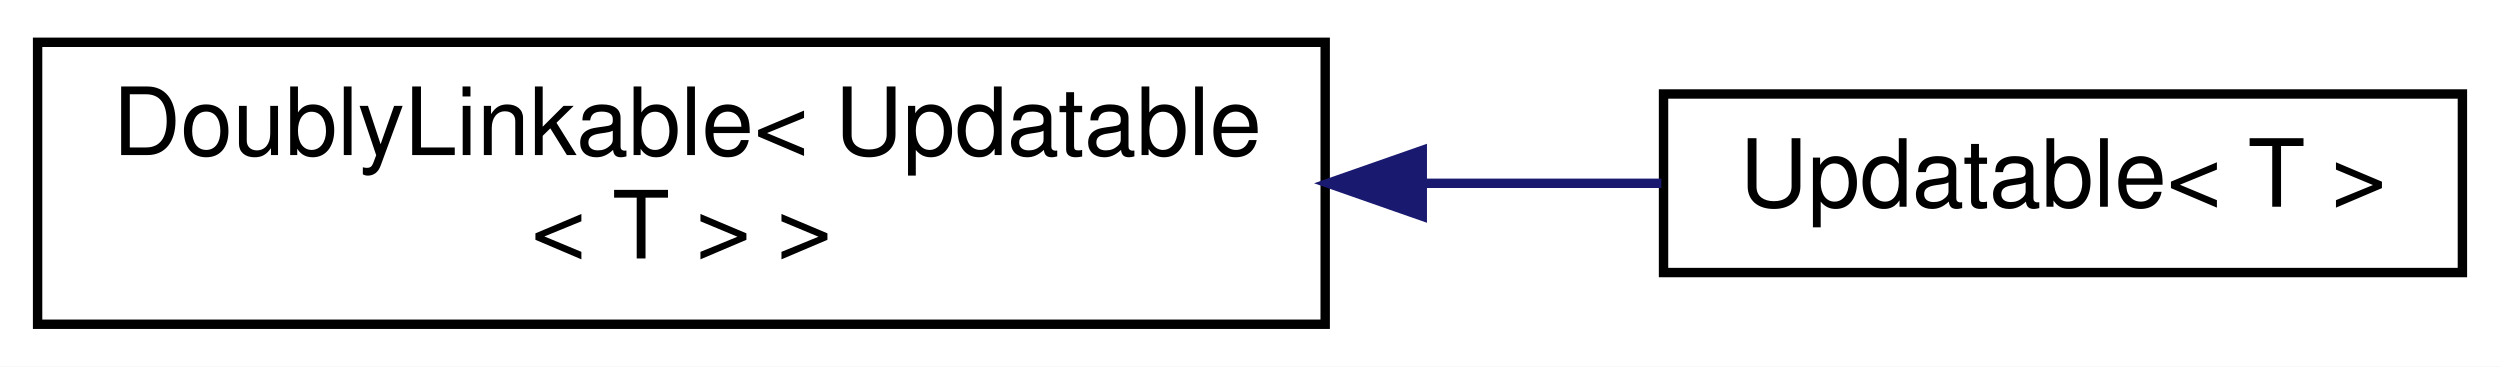
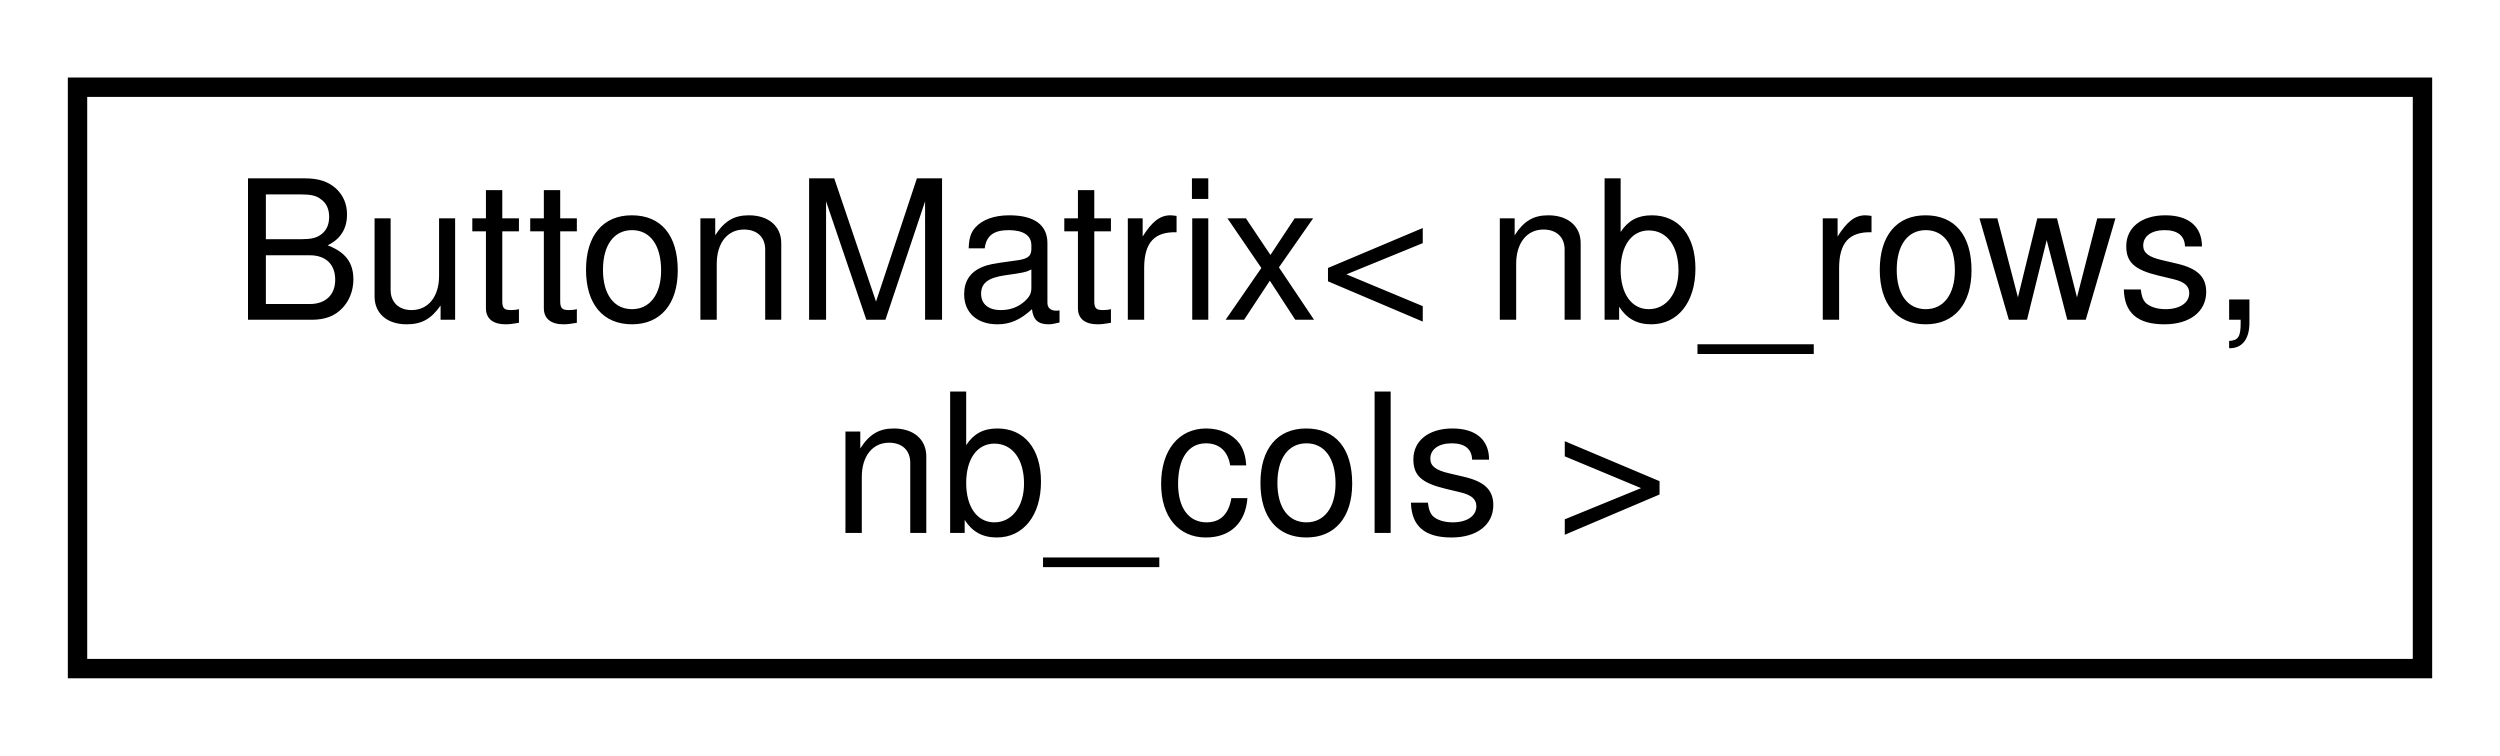
- <svg xmlns="http://www.w3.org/2000/svg" xmlns:xlink="http://www.w3.org/1999/xlink" width="266pt" height="39pt" viewBox="0.00 0.00 266.00 39.00">
+ <svg xmlns="http://www.w3.org/2000/svg" xmlns:xlink="http://www.w3.org/1999/xlink" width="129pt" height="39pt" viewBox="0.00 0.00 129.00 39.00">
  <g id="graph0" class="graph" transform="scale(1 1) rotate(0) translate(4 35)">
-     <polygon fill="white" stroke="none" points="-4,4 -4,-35 262,-35 262,4 -4,4" />
+     <polygon fill="white" stroke="none" points="-4,4 -4,-35 125,-35 125,4 -4,4" />
    <g id="node1" class="node">
      <g id="a_node1">
-         <a xlink:href="d4/d23/classDoublyLinkable.html" target="_top" xlink:title=" ">
-           <polygon fill="white" stroke="black" points="0,-0.5 0,-30.5 137,-30.5 137,-0.5 0,-0.5" />
-           <text text-anchor="start" x="8" y="-18.5" font-family="Helvetica,sans-Serif" font-size="10.00">DoublyLinkable&lt; Updatable</text>
-           <text text-anchor="middle" x="68.5" y="-7.5" font-family="Helvetica,sans-Serif" font-size="10.00">&lt; T &gt; &gt;</text>
+         <a xlink:href="d8/d6c/classButtonMatrix.html" target="_top" xlink:title="A class that reads the states of a button matrix.">
+           <polygon fill="white" stroke="black" points="-7.10543e-15,-0.5 -7.10543e-15,-30.5 121,-30.5 121,-0.5 -7.10543e-15,-0.5" />
+           <text text-anchor="start" x="8" y="-18.5" font-family="Helvetica,sans-Serif" font-size="10.00">ButtonMatrix&lt; nb_rows,</text>
+           <text text-anchor="middle" x="60.5" y="-7.5" font-family="Helvetica,sans-Serif" font-size="10.00"> nb_cols &gt;</text>
        </a>
      </g>
    </g>
-     <g id="node2" class="node">
-       <g id="a_node2">
-         <a xlink:href="d5/de0/classUpdatable.html" target="_top" xlink:title="A super class for object that have to be updated regularly.">
-           <polygon fill="white" stroke="black" points="173,-6 173,-25 258,-25 258,-6 173,-6" />
-           <text text-anchor="middle" x="215.5" y="-13" font-family="Helvetica,sans-Serif" font-size="10.00">Updatable&lt; T &gt;</text>
-         </a>
-       </g>
-     </g>
-     <g id="edge1" class="edge">
-       <path fill="none" stroke="midnightblue" d="M147.54,-15.5C156.222,-15.5 164.797,-15.5 172.764,-15.5" />
-       <polygon fill="midnightblue" stroke="midnightblue" points="147.33,-12 137.33,-15.5 147.33,-19 147.33,-12" />
-     </g>
  </g>
</svg>
